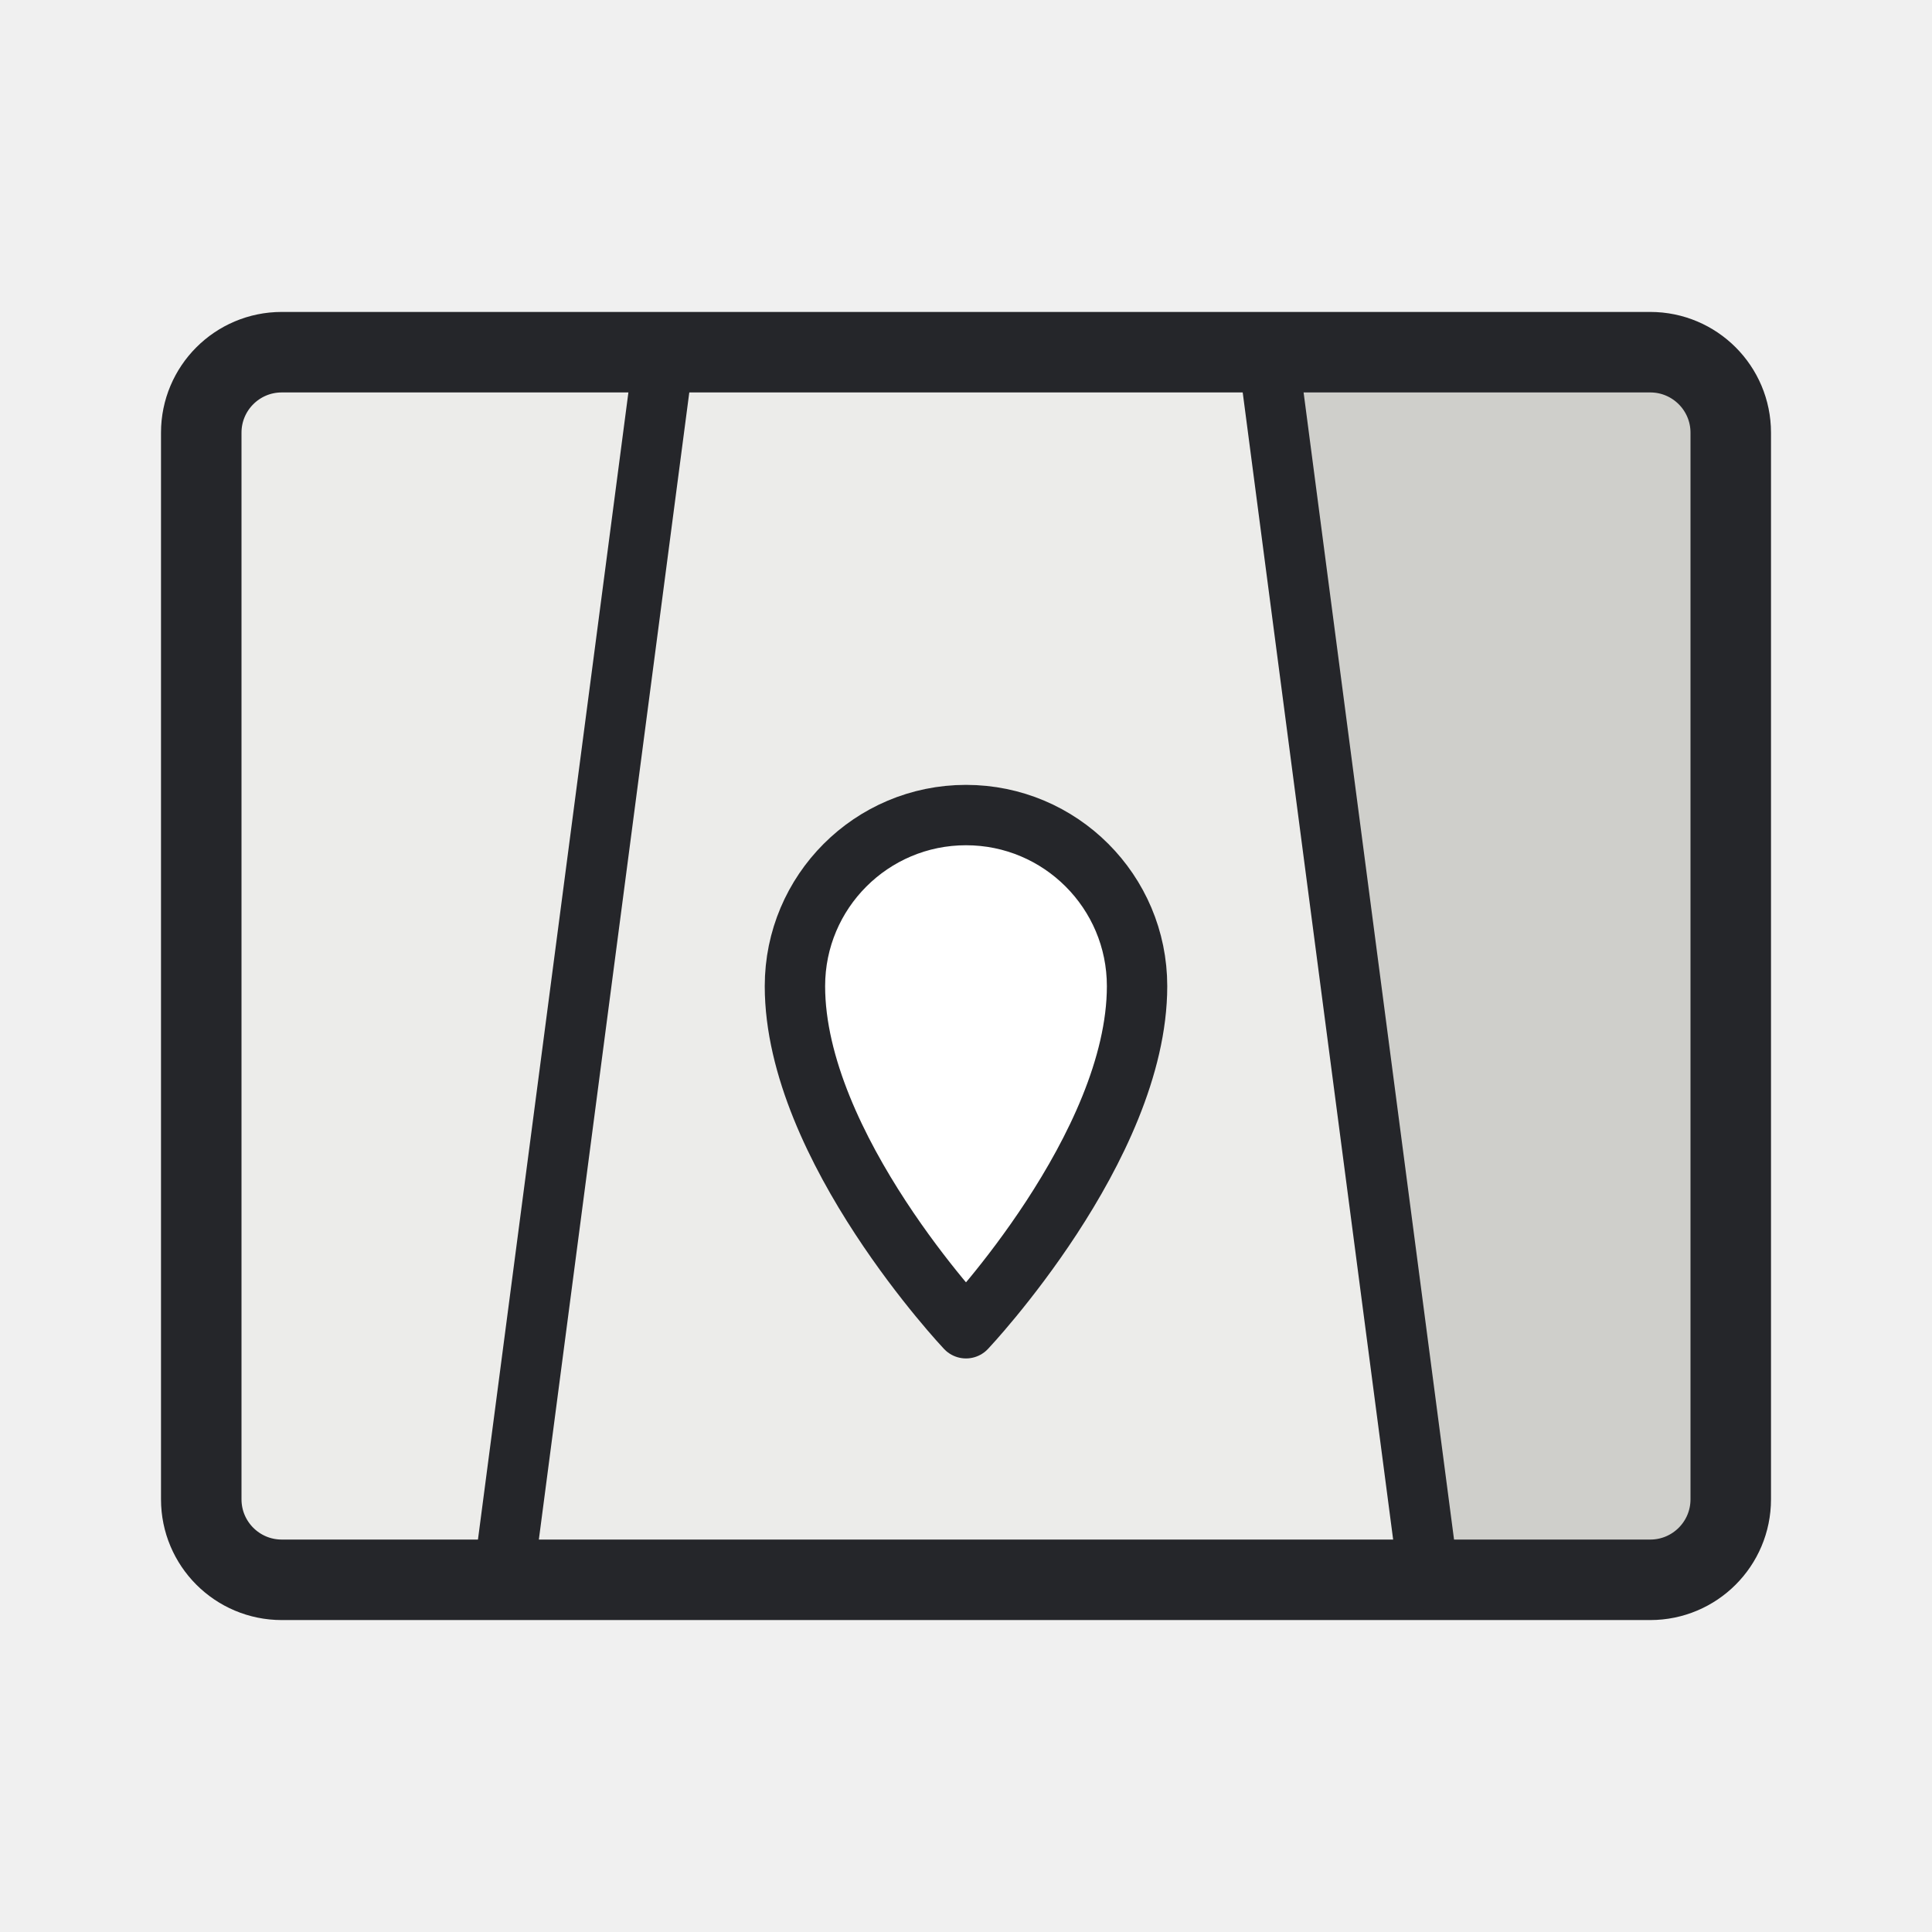
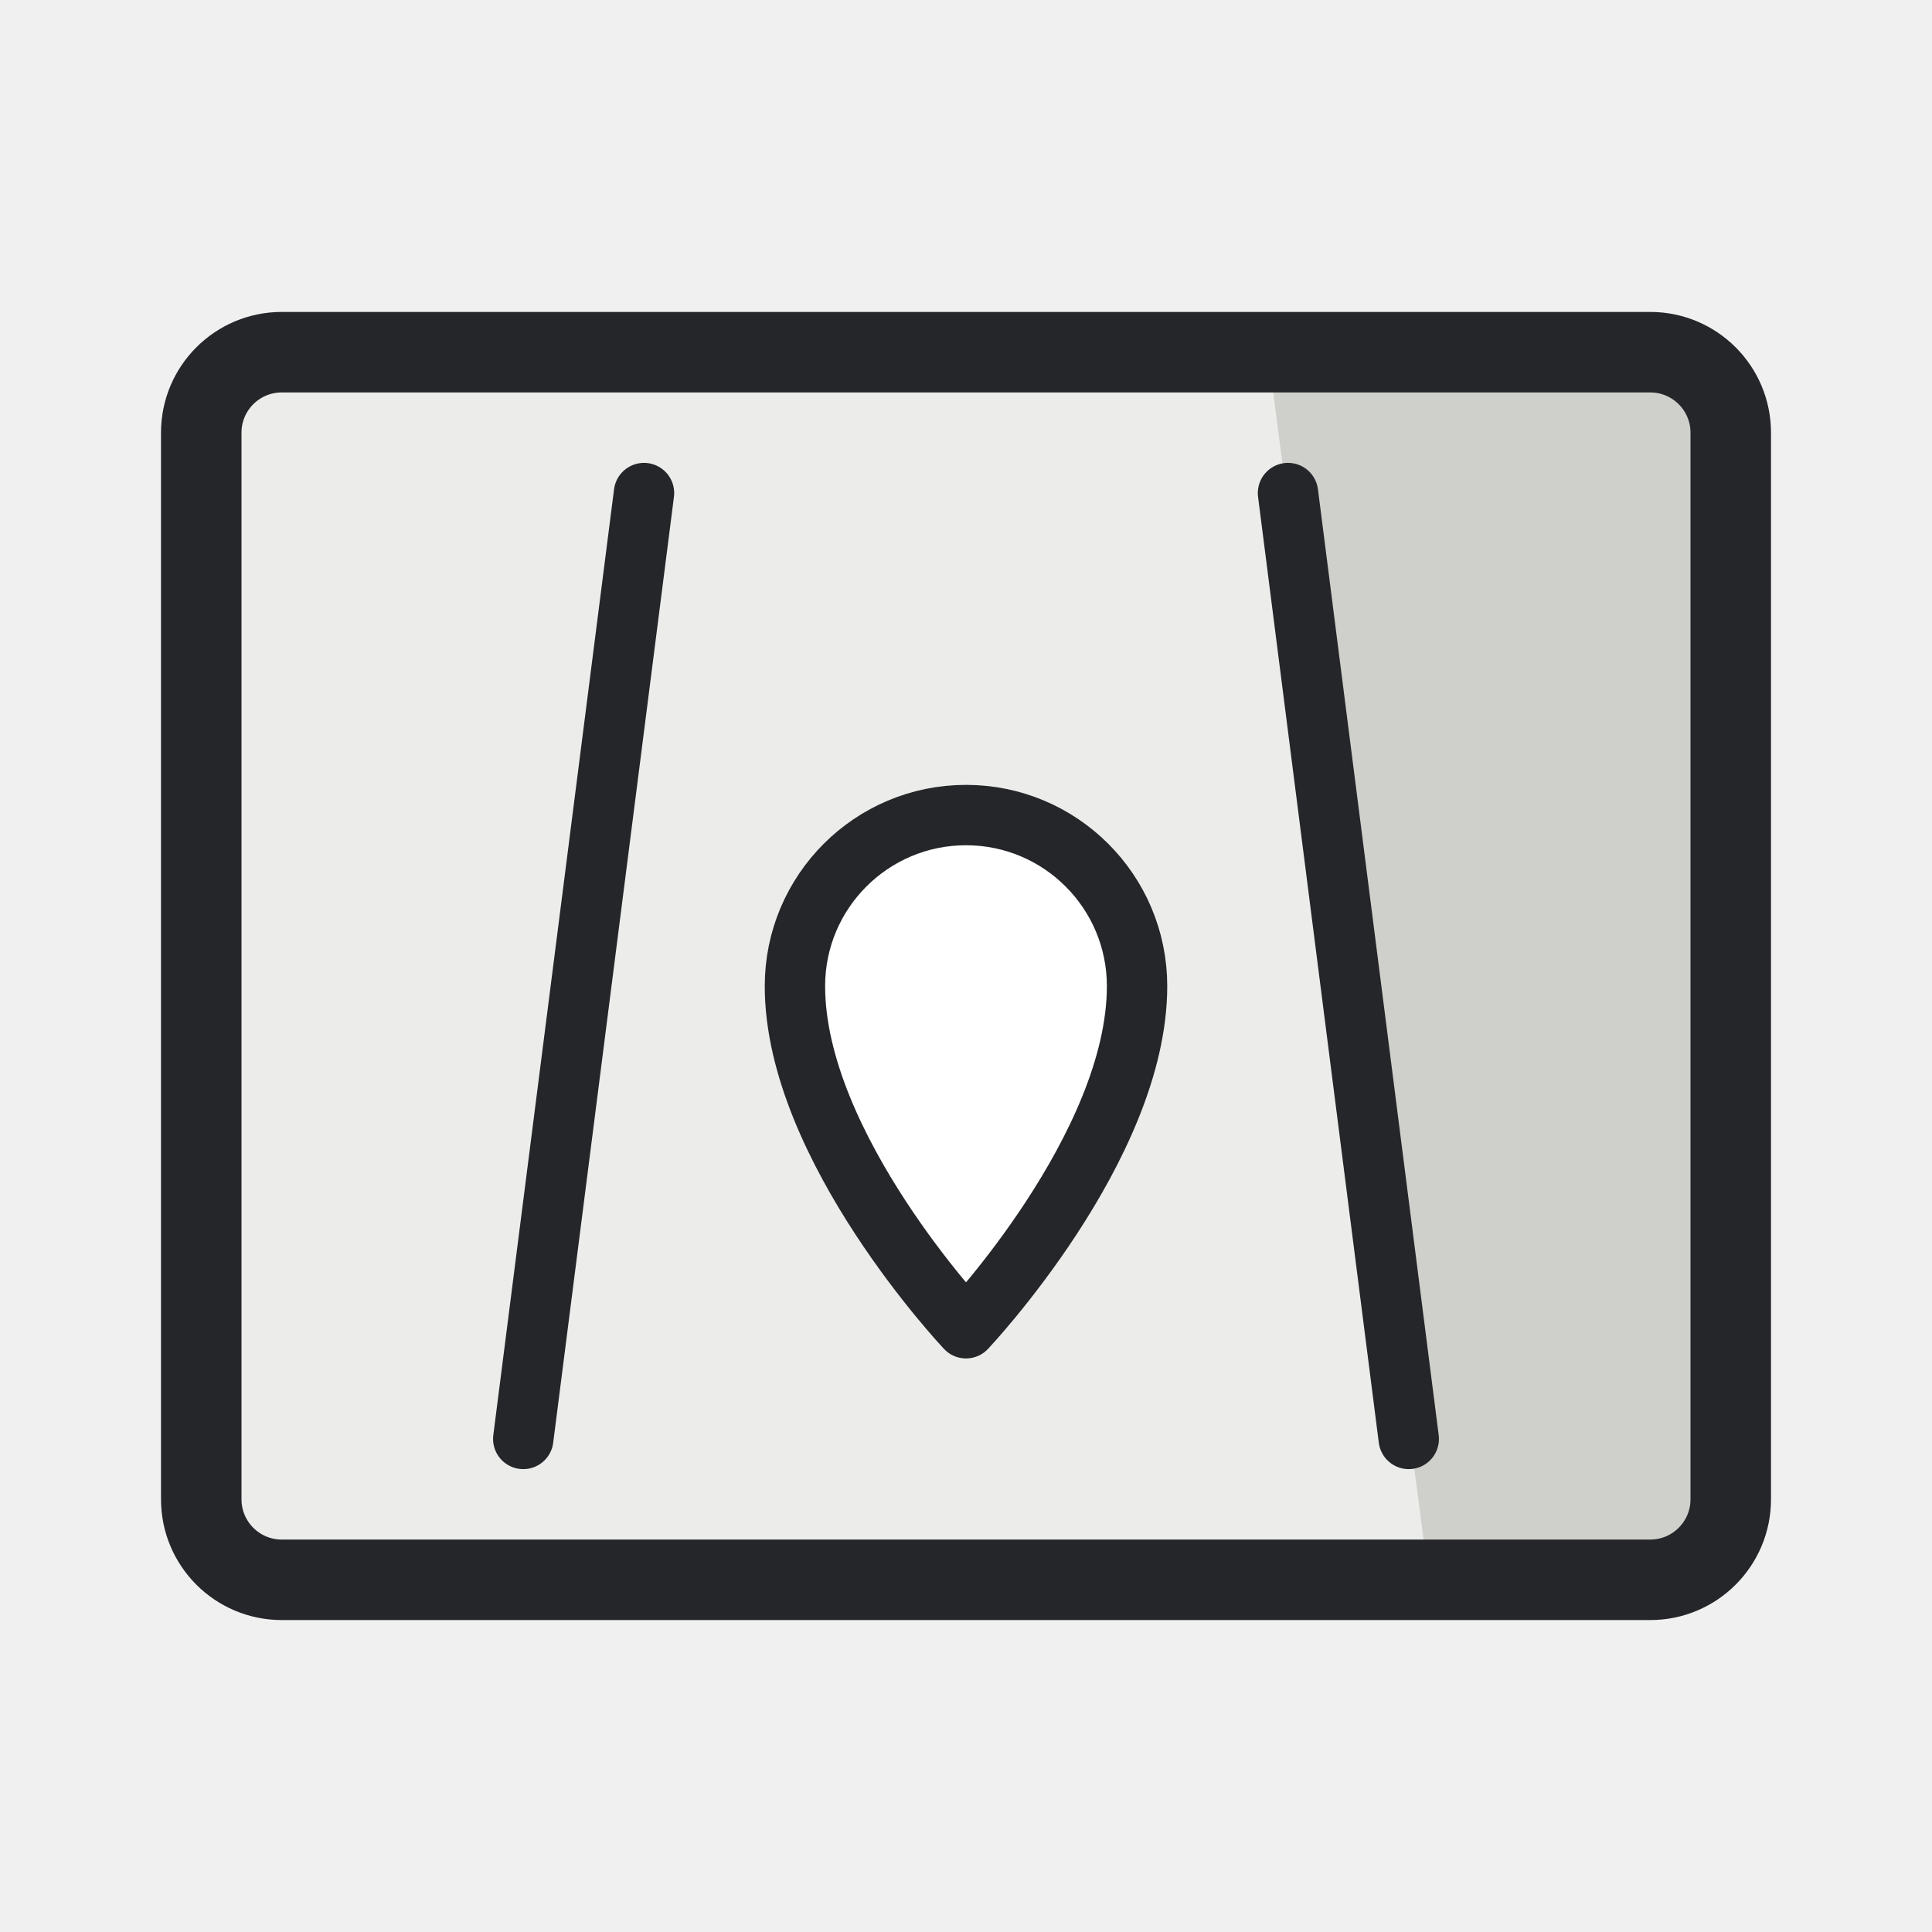
<svg viewBox="0 0 48 48" width="48" height="48" fill="none" stroke="#25262a" stroke-width="1.5" stroke-linecap="round" stroke-linejoin="round" aria-hidden="true">
  <rect x="5" y="8.75" width="38" height="30.5" rx="2" fill="#ececea" stroke="none" />
  <path d="M31.5 8.75H41A2 2 0 0 1 43 10.75V37.25A2 2 0 0 1 41 39.25H35.5Z" fill="#cfcfcb" stroke="none" />
  <rect x="5" y="8.75" width="38" height="30.5" rx="2" stroke-width="2" />
-   <path d="M16.5 8.75L12.5 39.25M31.5 8.75L35.5 39.25" />
+   <path d="M16 12.25L13 35.75M32 12.25L35 35.75" />
  <path d="M24 33C24 33 19.75 28.5 19.75 24.5A4.25 4.25 0 0 1 28.25 24.5C28.25 28.5 24 33 24 33Z" fill="#ffffff" />
</svg>
